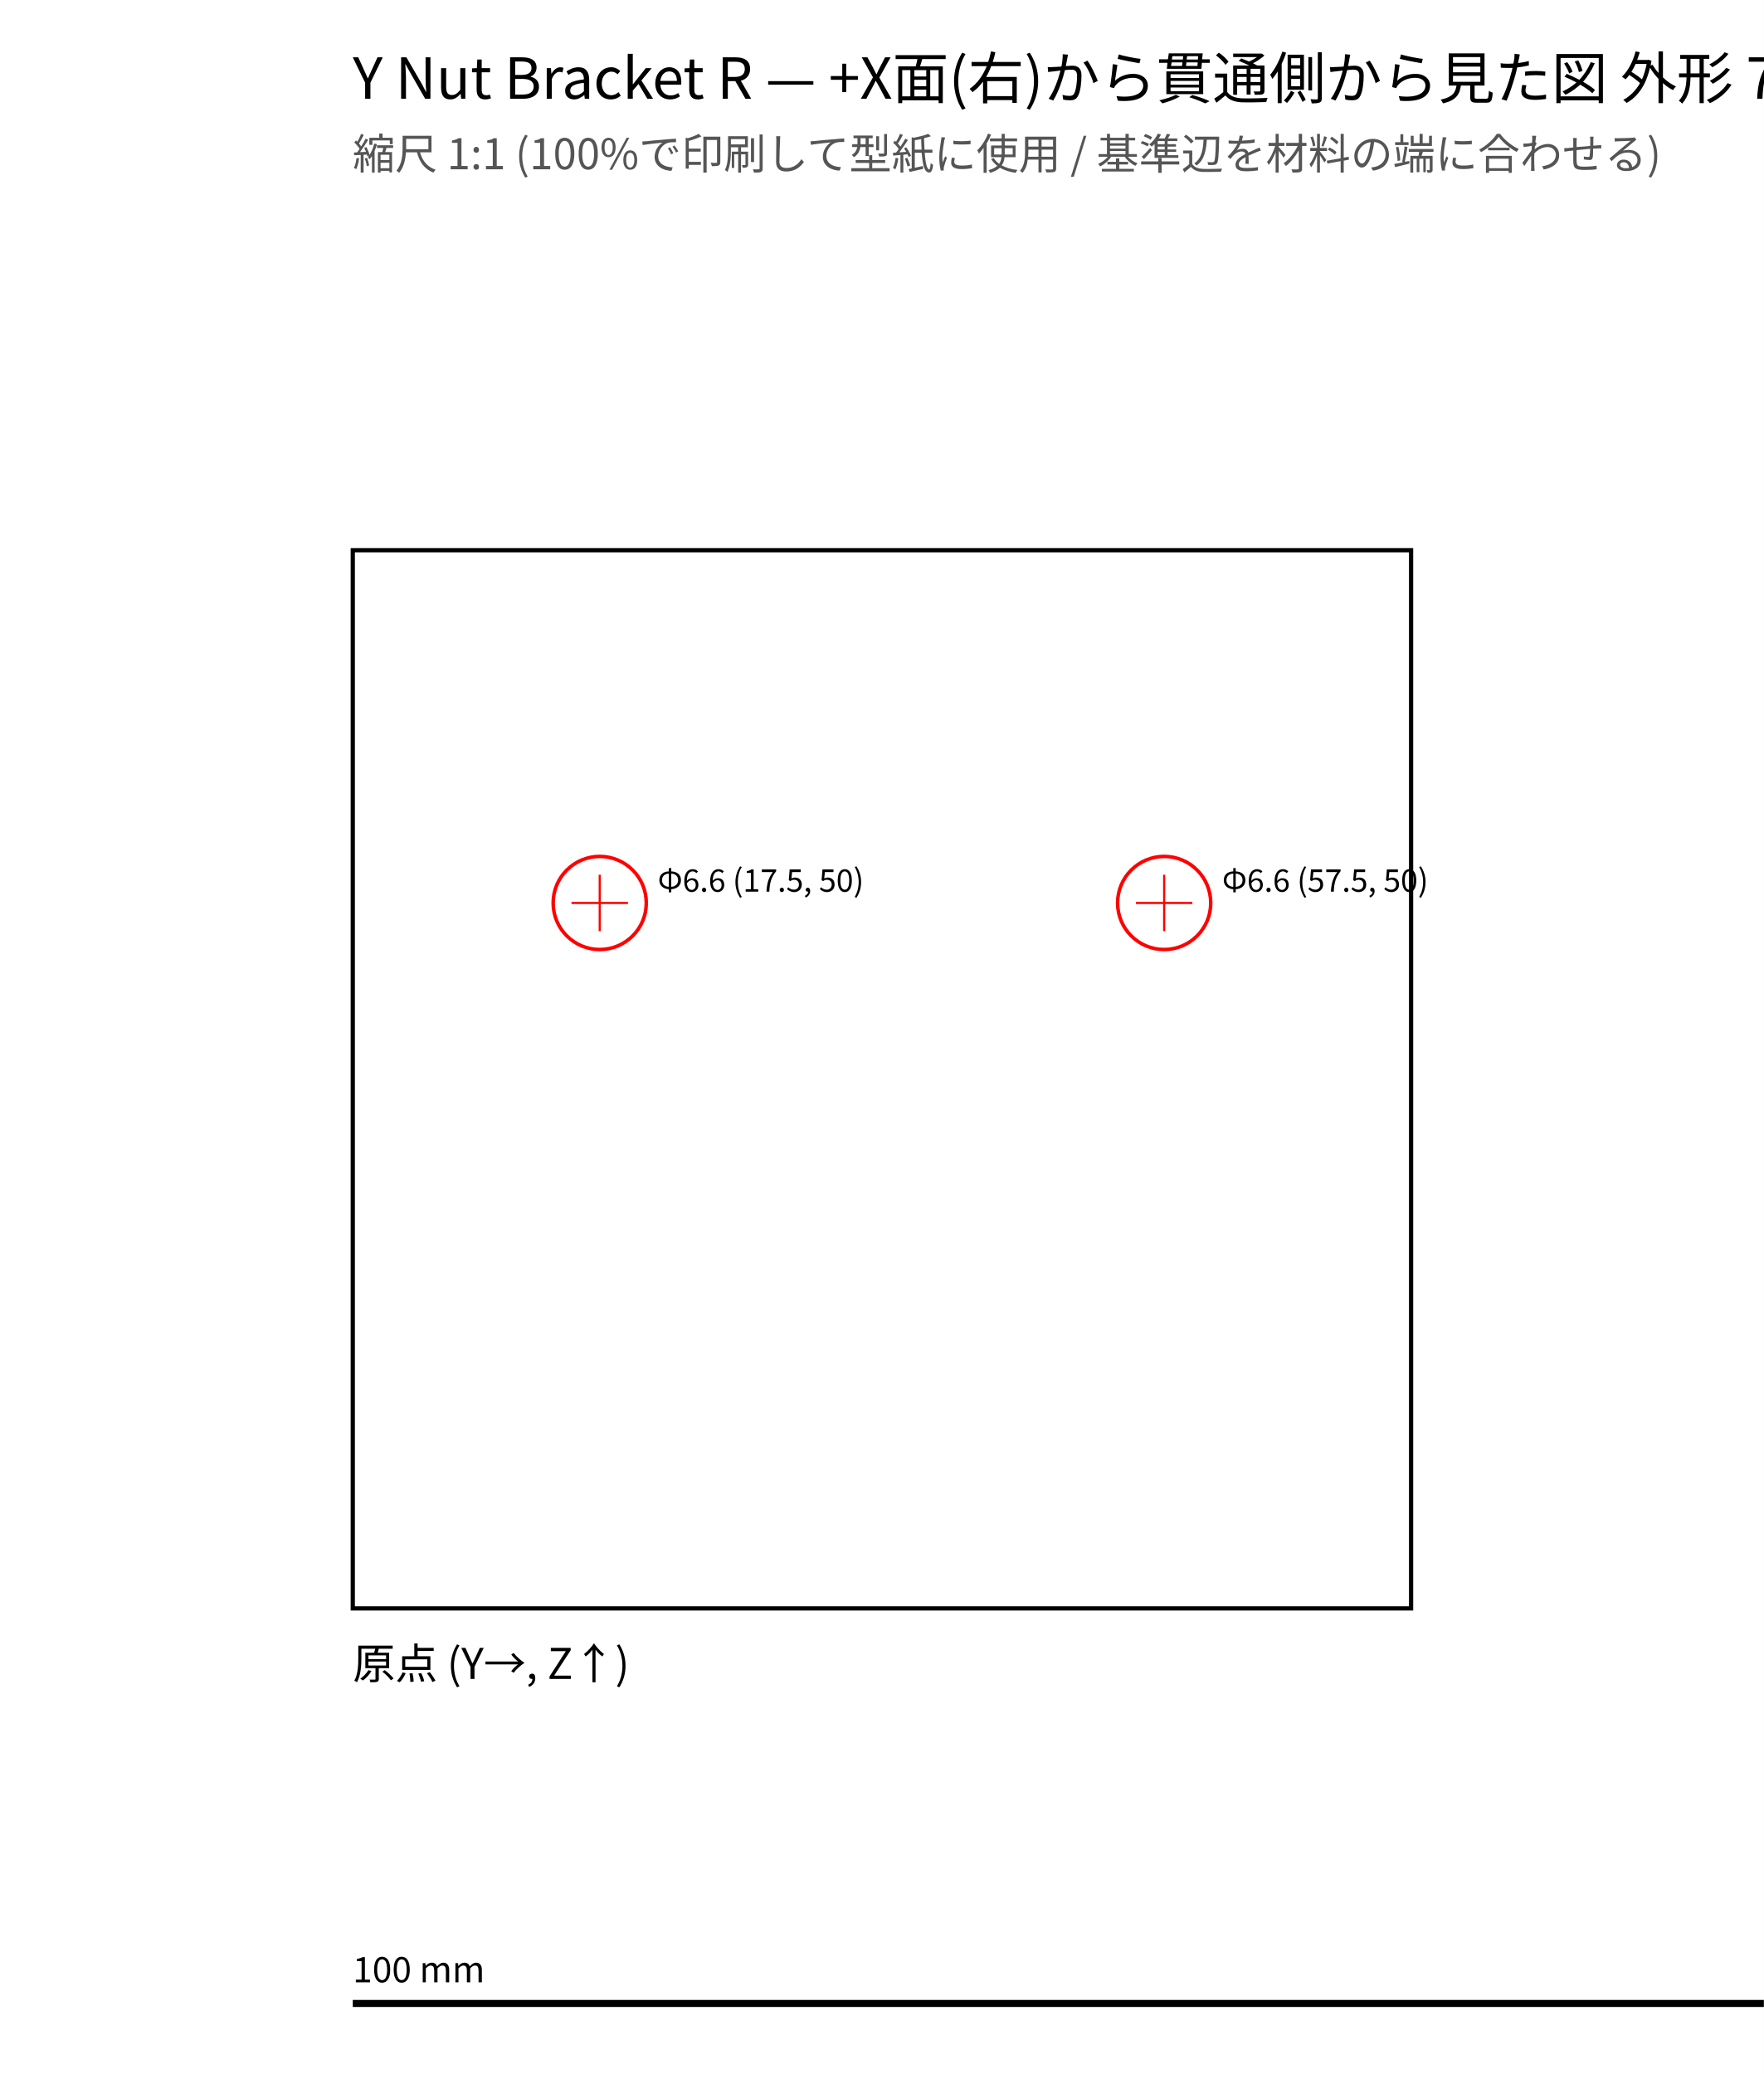
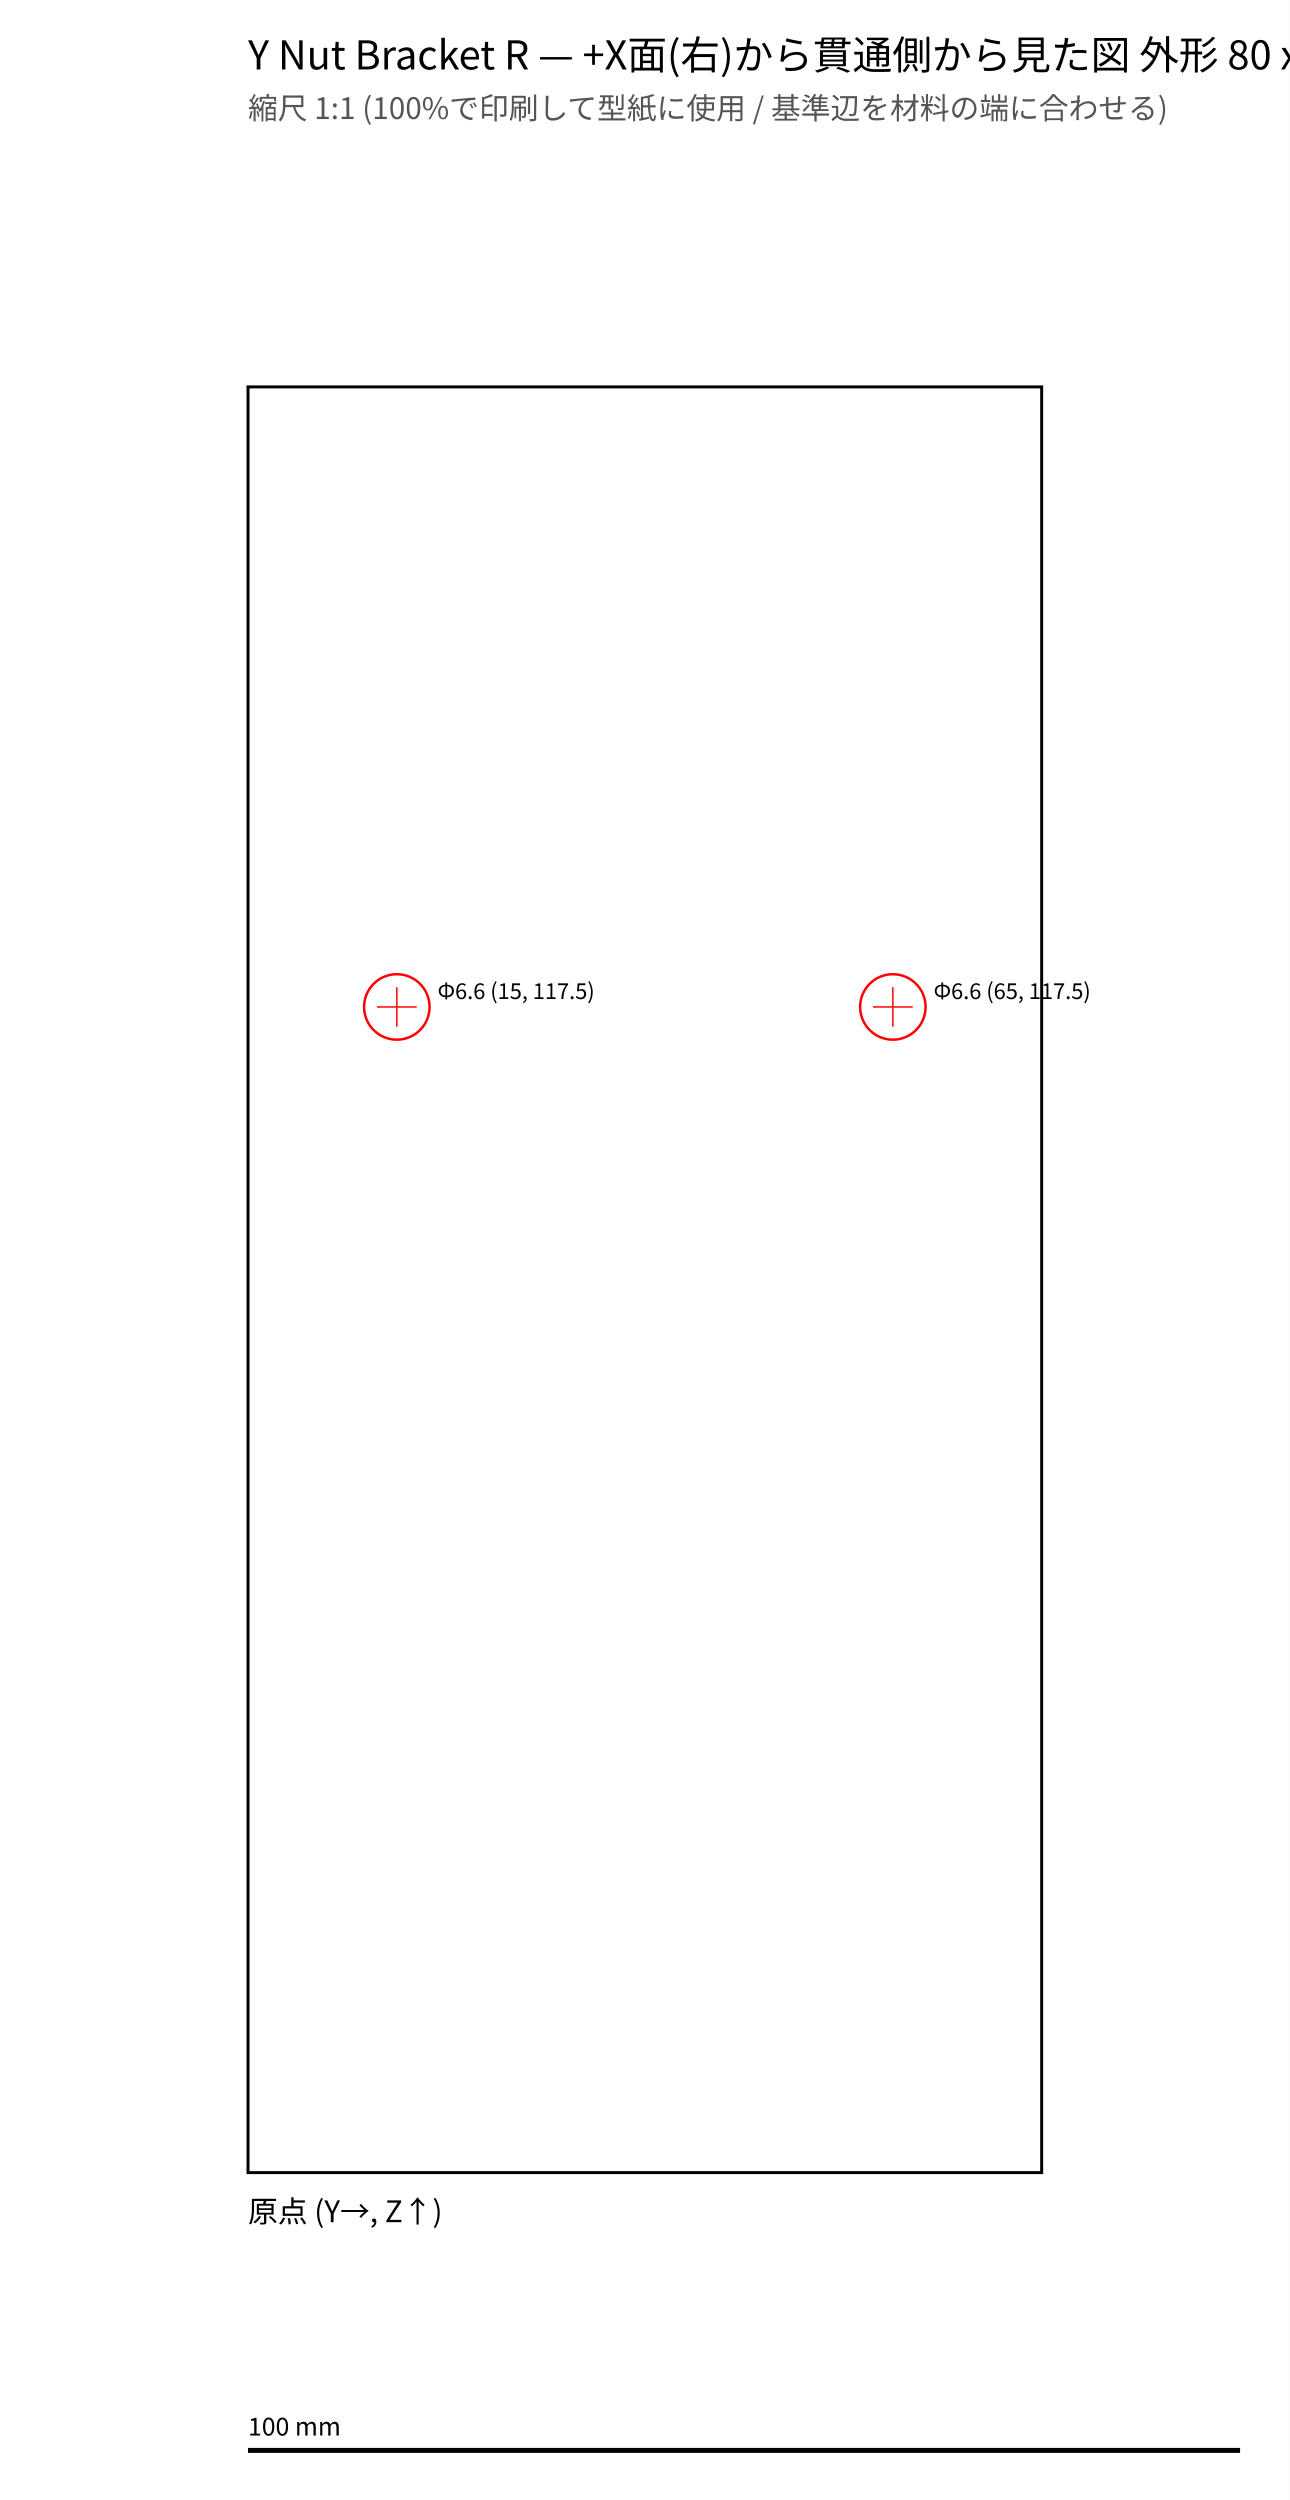
- <svg xmlns="http://www.w3.org/2000/svg" width="125.0mm" height="147.0mm" viewBox="0 0 125.0 147.0" font-family="Noto Sans CJK JP, IPAGothic, Hiragino Sans, Yu Gothic, Meiryo, sans-serif">
-   <rect x="0" y="0" width="125.0" height="147.0" fill="white" />
-   <text x="25.0" y="7" font-size="4">Y Nut Bracket R — +X面(右)から貫通側から見た図  外形 75 x 75 mm</text>
+ <svg xmlns="http://www.w3.org/2000/svg" width="130.0mm" height="252.0mm" viewBox="0 0 130.0 252.0" font-family="Noto Sans CJK JP, IPAGothic, Hiragino Sans, Yu Gothic, Meiryo, sans-serif">
+   <rect x="0" y="0" width="130.0" height="252.0" fill="white" />
+   <text x="25.0" y="7" font-size="4">Y Nut Bracket R — +X面(右)から貫通側から見た図  外形 80 x 180 mm</text>
  <text x="25.0" y="12" font-size="3" fill="#555">縮尺 1:1 (100%で印刷して型紙に使用 / 基準辺を材料の端に合わせる)</text>
-   <rect x="25.00" y="39.00" width="75.00" height="75.00" fill="none" stroke="black" stroke-width="0.3" />
-   <text x="25.0" y="119.0" font-size="3">原点 (Y→, Z↑)</text>
-   <circle cx="42.50" cy="64.00" r="3.30" fill="none" stroke="red" stroke-width="0.25" />
-   <path d="M40.50,64.00H44.50M42.50,62.00V66.00" stroke="red" stroke-width="0.15" />
-   <text x="46.60" y="63.20" font-size="2.2">Φ6.6 (17.5, 50)</text>
-   <circle cx="82.50" cy="64.00" r="3.30" fill="none" stroke="red" stroke-width="0.25" />
-   <path d="M80.50,64.00H84.50M82.50,62.00V66.00" stroke="red" stroke-width="0.15" />
-   <text x="86.60" y="63.20" font-size="2.2">Φ6.6 (57.5, 50)</text>
-   <path d="M25.0,142.0h100.00" stroke="black" stroke-width="0.5" />
-   <text x="25.0" y="140.5" font-size="2.5">100 mm</text>
+   <rect x="25.00" y="39.00" width="80.00" height="180.00" fill="none" stroke="black" stroke-width="0.3" />
+   <text x="25.0" y="224.0" font-size="3">原点 (Y→, Z↑)</text>
+   <circle cx="40.00" cy="101.50" r="3.30" fill="none" stroke="red" stroke-width="0.25" />
+   <path d="M38.00,101.50H42.00M40.00,99.50V103.50" stroke="red" stroke-width="0.15" />
+   <text x="44.10" y="100.70" font-size="2.2">Φ6.6 (15, 117.5)</text>
+   <circle cx="90.00" cy="101.50" r="3.30" fill="none" stroke="red" stroke-width="0.25" />
+   <path d="M88.00,101.50H92.00M90.00,99.50V103.50" stroke="red" stroke-width="0.15" />
+   <text x="94.10" y="100.70" font-size="2.2">Φ6.6 (65, 117.5)</text>
+   <path d="M25.0,247.0h100.00" stroke="black" stroke-width="0.5" />
+   <text x="25.0" y="245.5" font-size="2.5">100 mm</text>
</svg>
